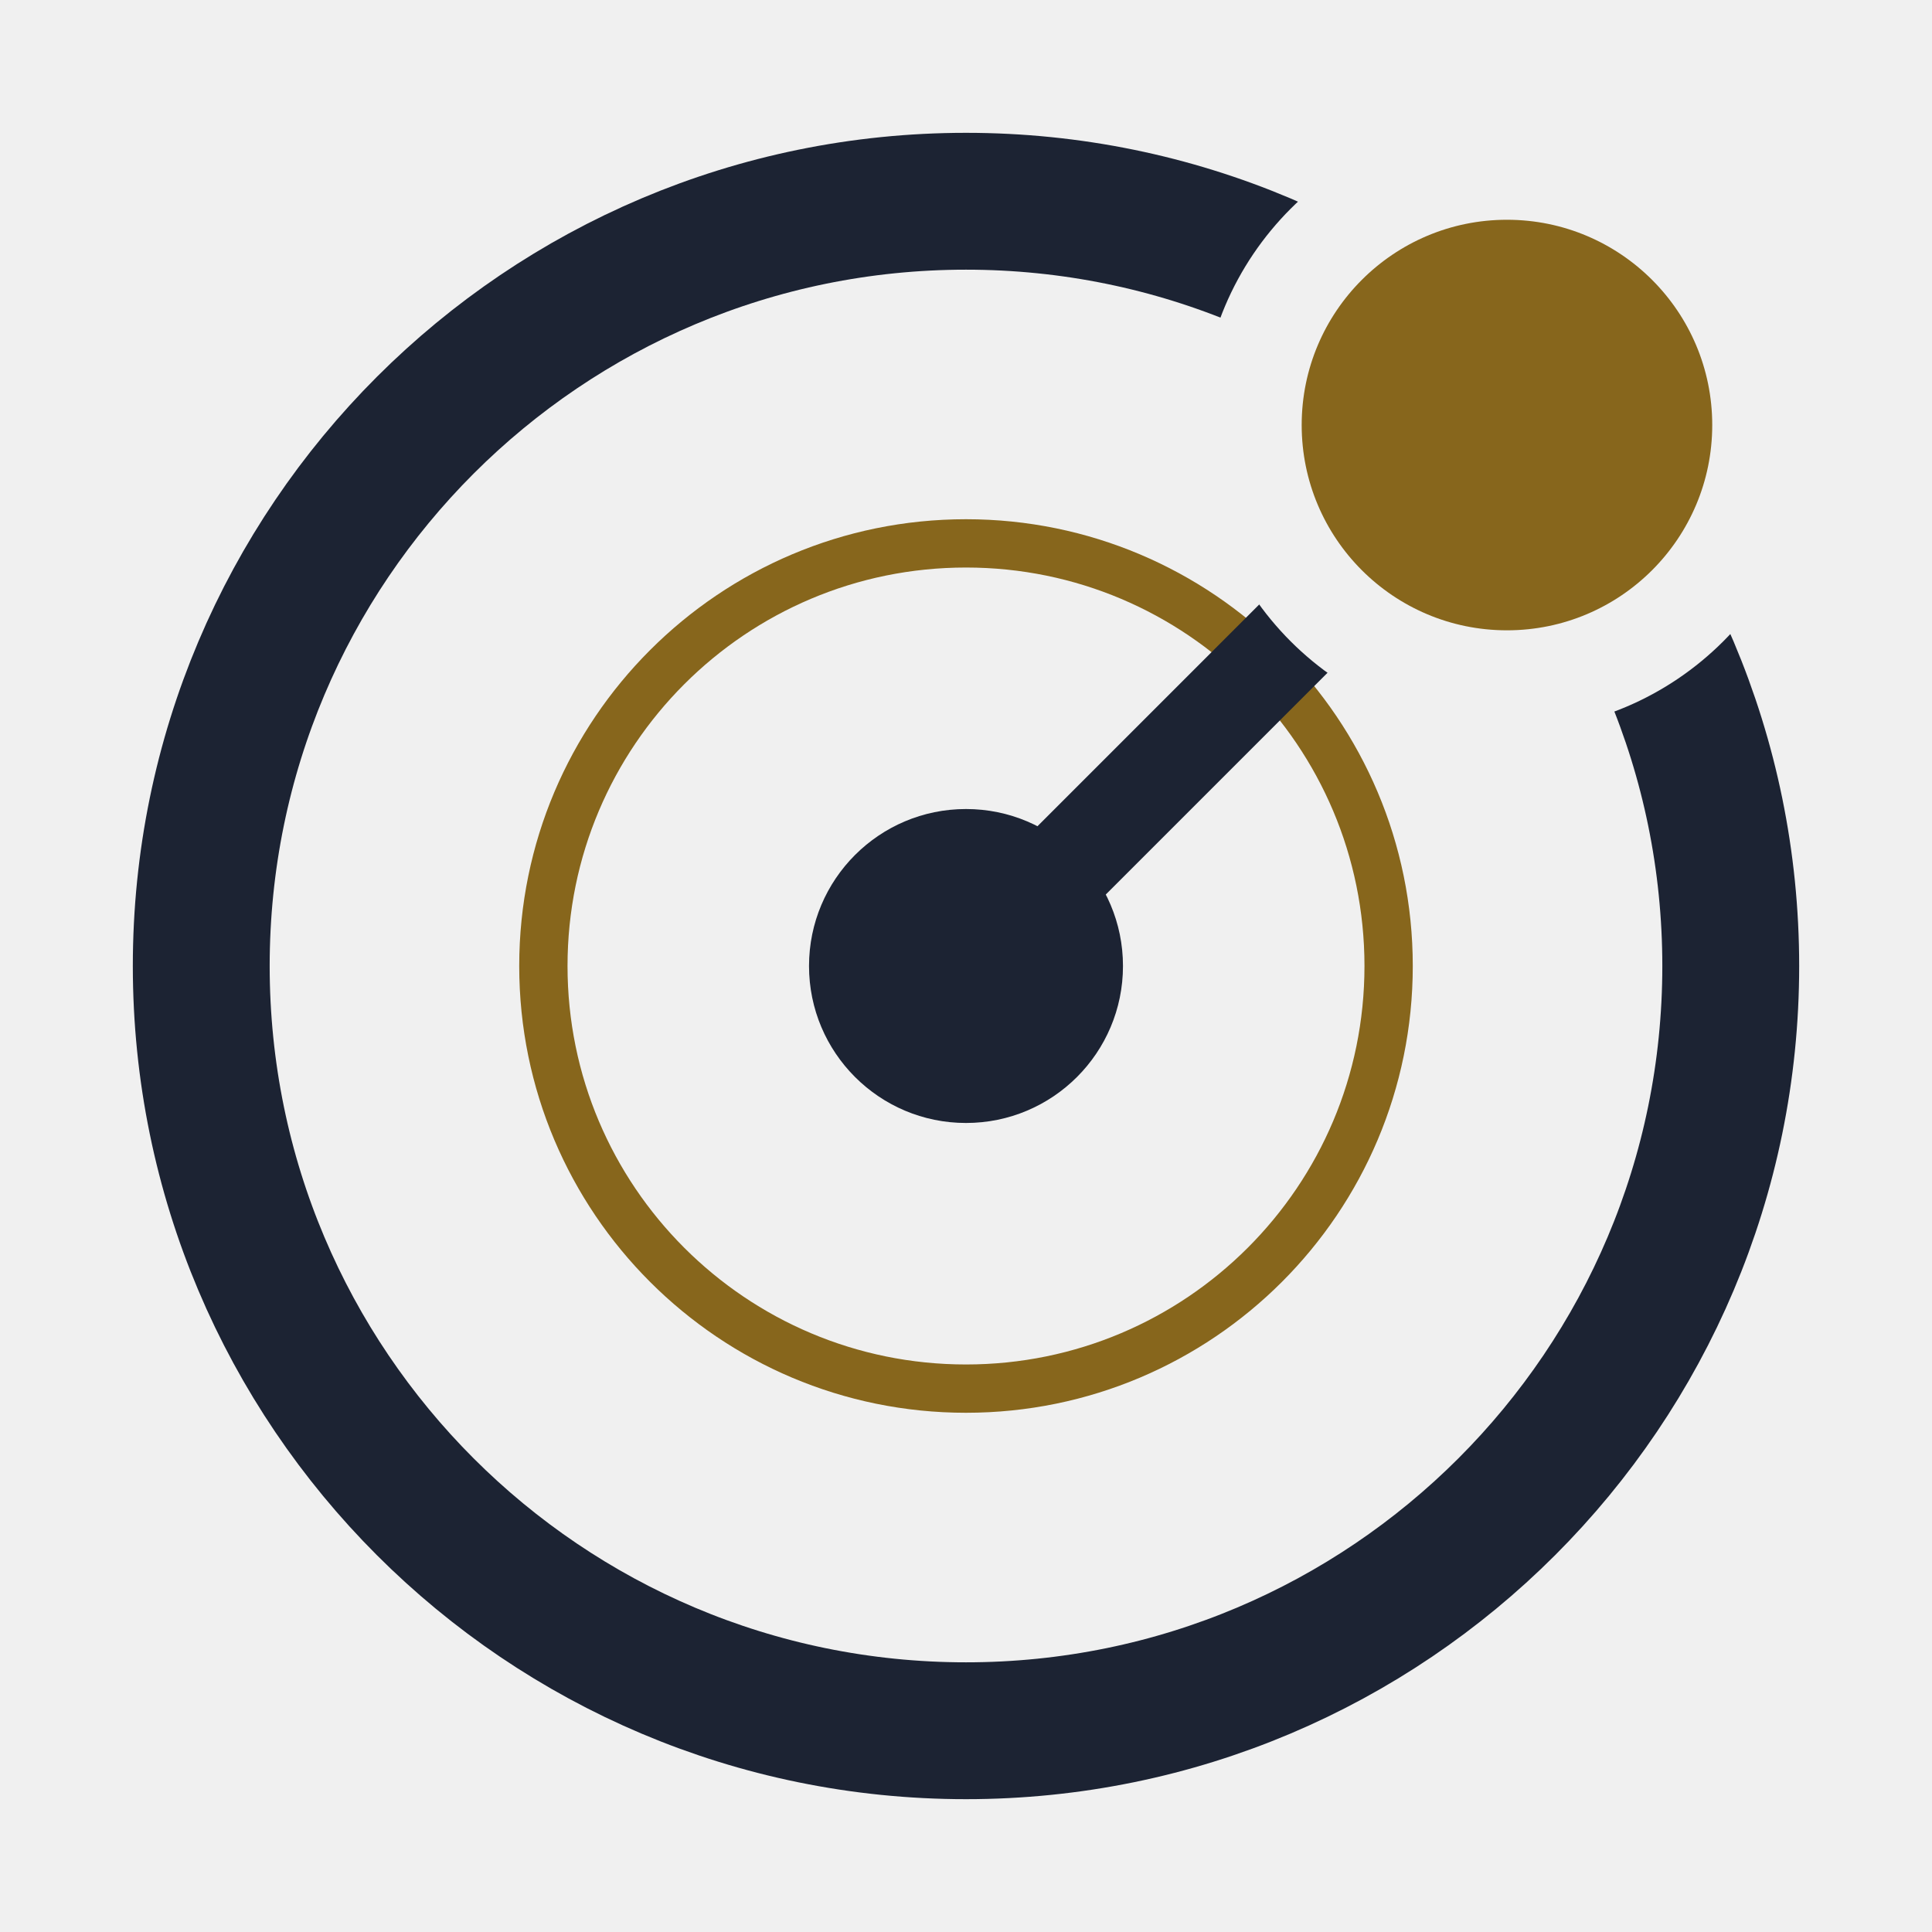
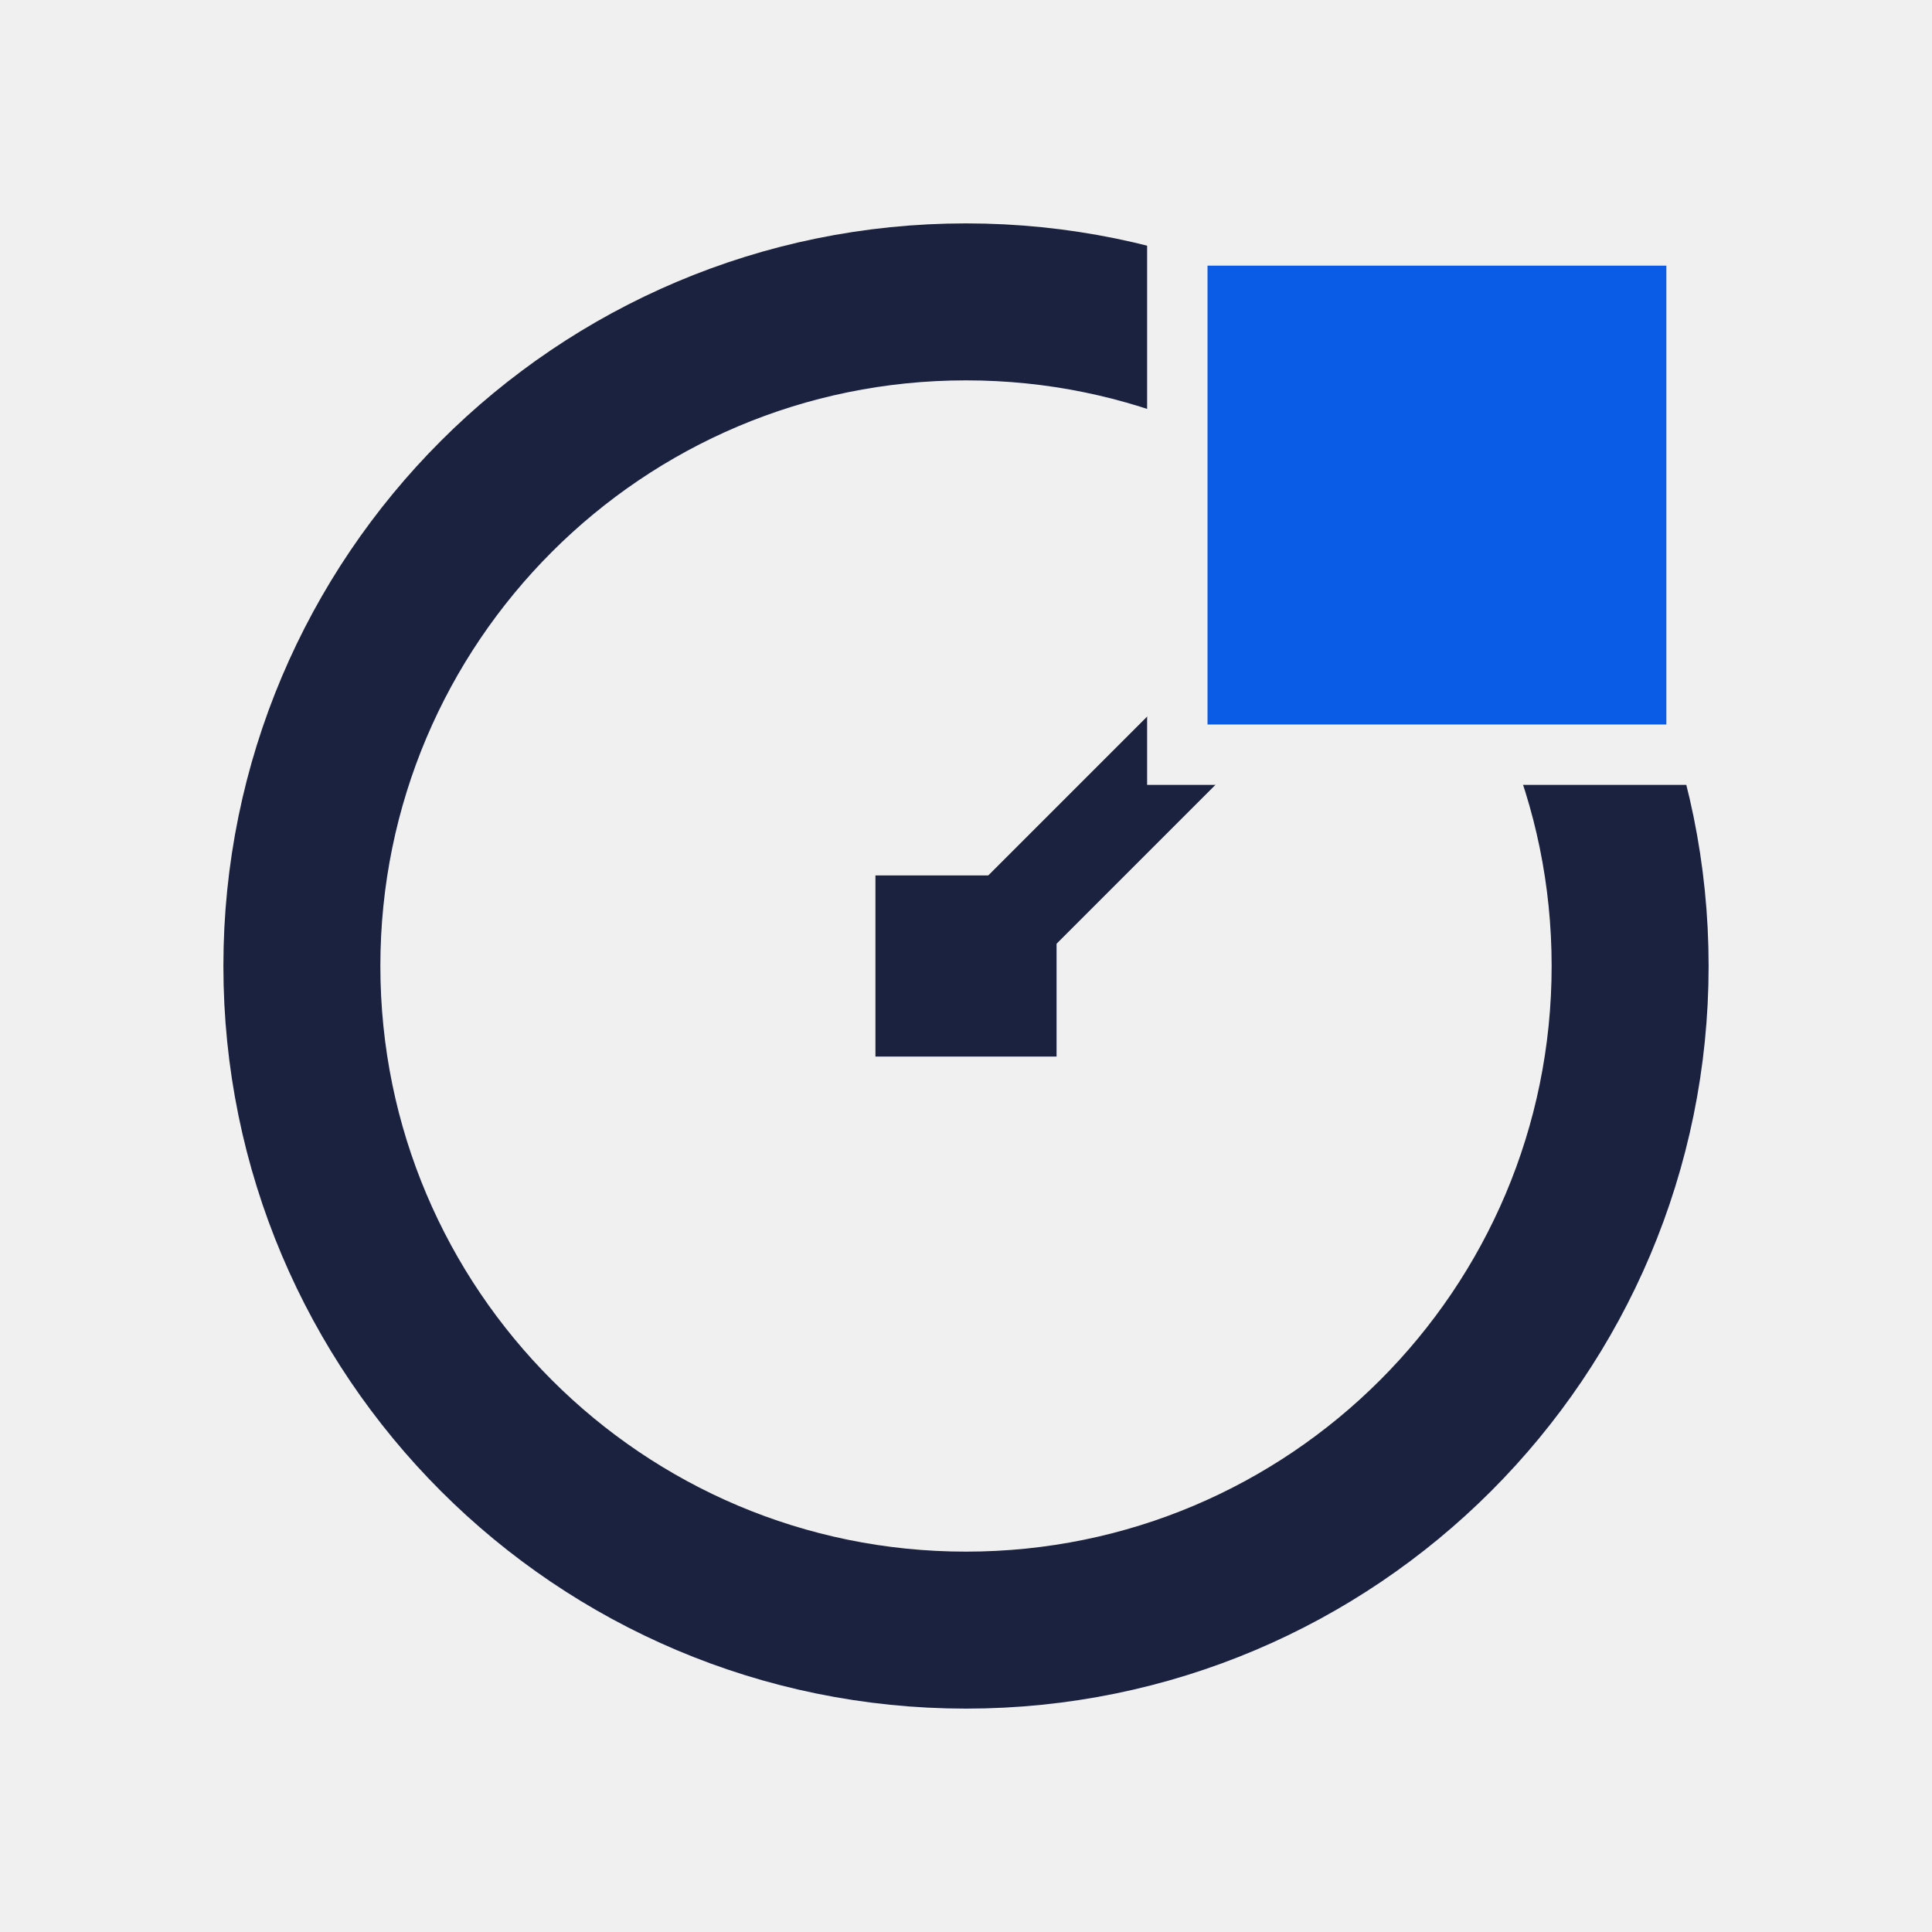
- <svg xmlns="http://www.w3.org/2000/svg" viewBox="0 0 48 48" width="48" height="48">
+ <svg xmlns="http://www.w3.org/2000/svg" viewBox="0 0 32 32" width="48" height="48">
  <defs>
-     <mask id="mk-cut" maskUnits="userSpaceOnUse" x="0" y="0" width="48" height="48">
-       <rect width="48" height="48" fill="white" />
-       <circle cx="37.44" cy="10.56" r="7.6" fill="black" />
+     <mask id="mk-cut" maskUnits="userSpaceOnUse" x="0" y="0" width="32" height="32">
+       <rect width="32" height="32" fill="white" />
+       <rect x="19" y="3.4" width="9.6" height="9.6" fill="black" />
    </mask>
  </defs>
-   <g mask="url(#mk-cut)" fill="none" stroke="#1c2333">
-     <circle cx="24" cy="24" r="19" stroke-width="3.4" />
-     <circle cx="24" cy="24" r="10.5" stroke-width="1.2" stroke="#87661c" />
-     <path d="M24 24L36 12" stroke-width="2.4" stroke-linecap="round" />
+   <g mask="url(#mk-cut)" fill="none" stroke="#1b2240">
+     <circle cx="16" cy="16" r="11" stroke-width="2.6" />
+     <path d="M16 16L22 10" stroke-width="1.6" />
  </g>
-   <circle cx="24" cy="24" r="3.9" fill="#1c2333" />
-   <circle cx="37.44" cy="10.56" r="5.1" fill="#87661c" />
+   <rect x="14.5" y="14.5" width="3" height="3" fill="#1b2240" />
+   <rect class="astro" x="20" y="4.4" width="7.6" height="7.6" fill="#0a5ce6" />
</svg>
